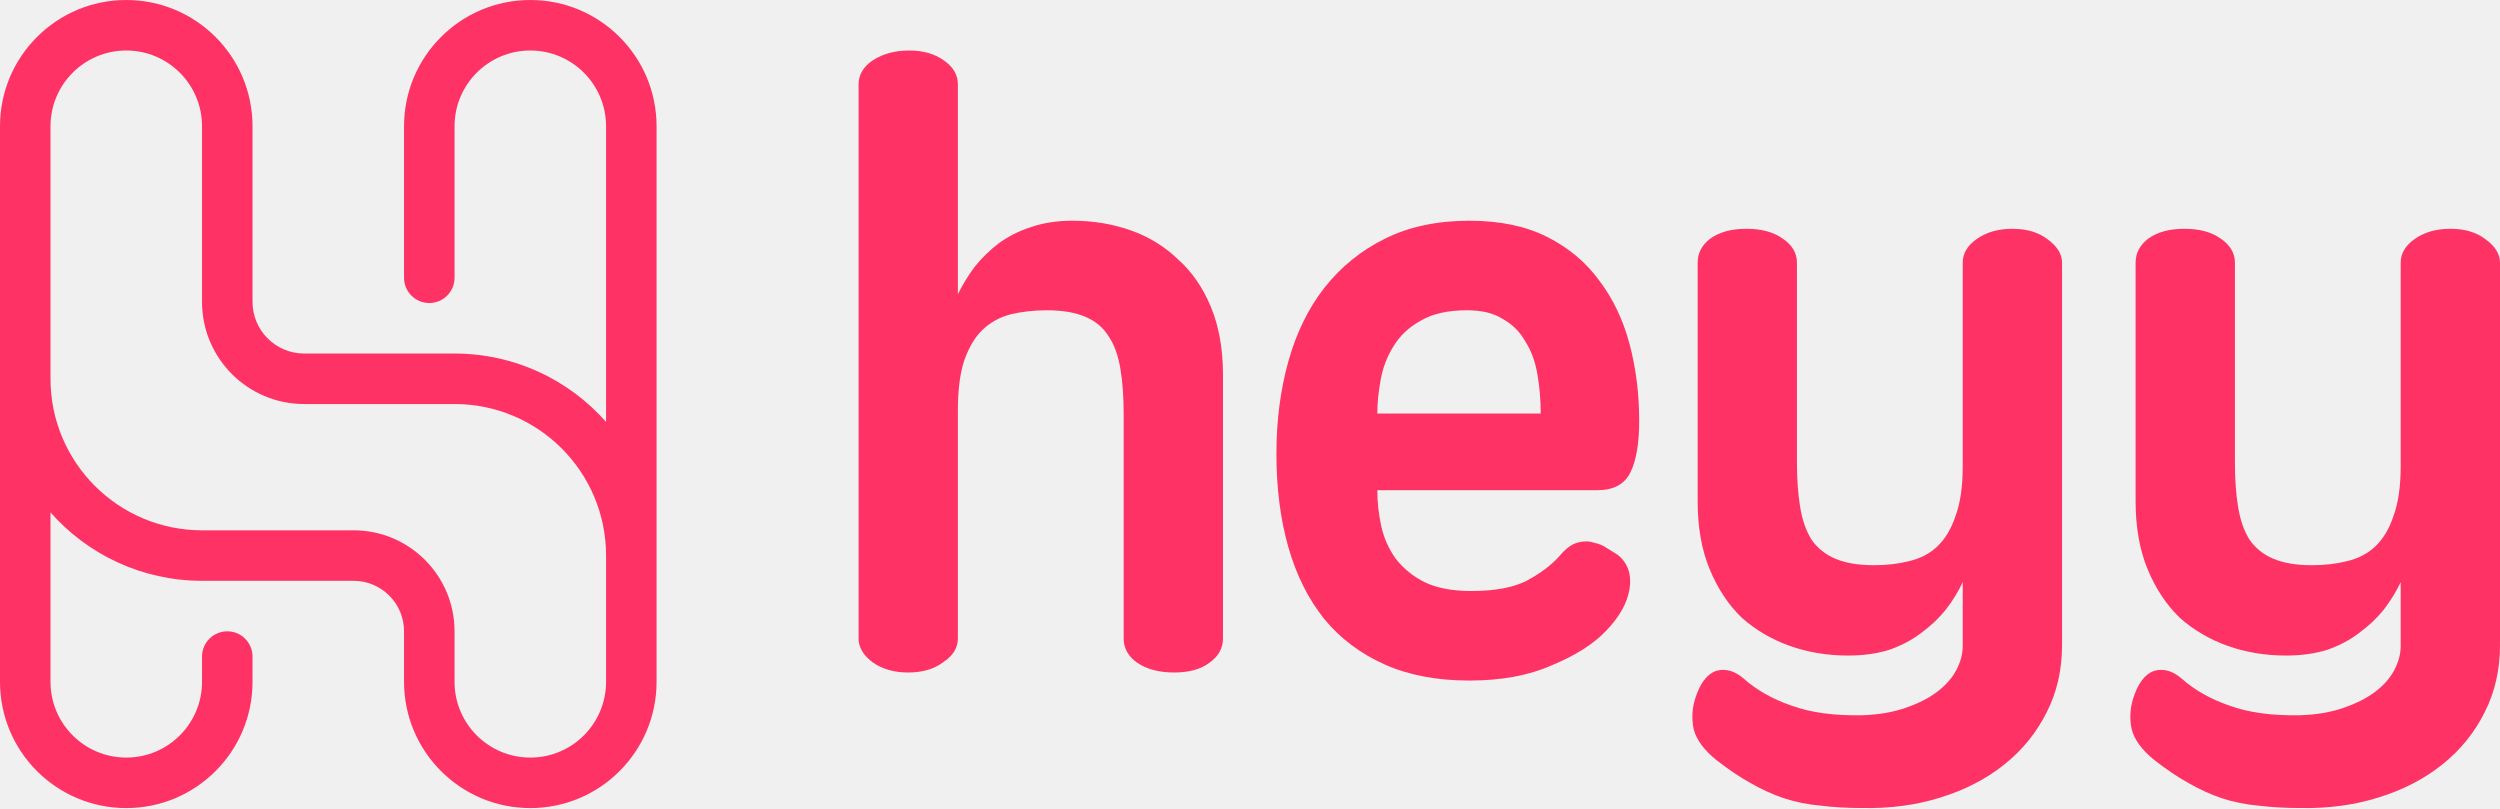
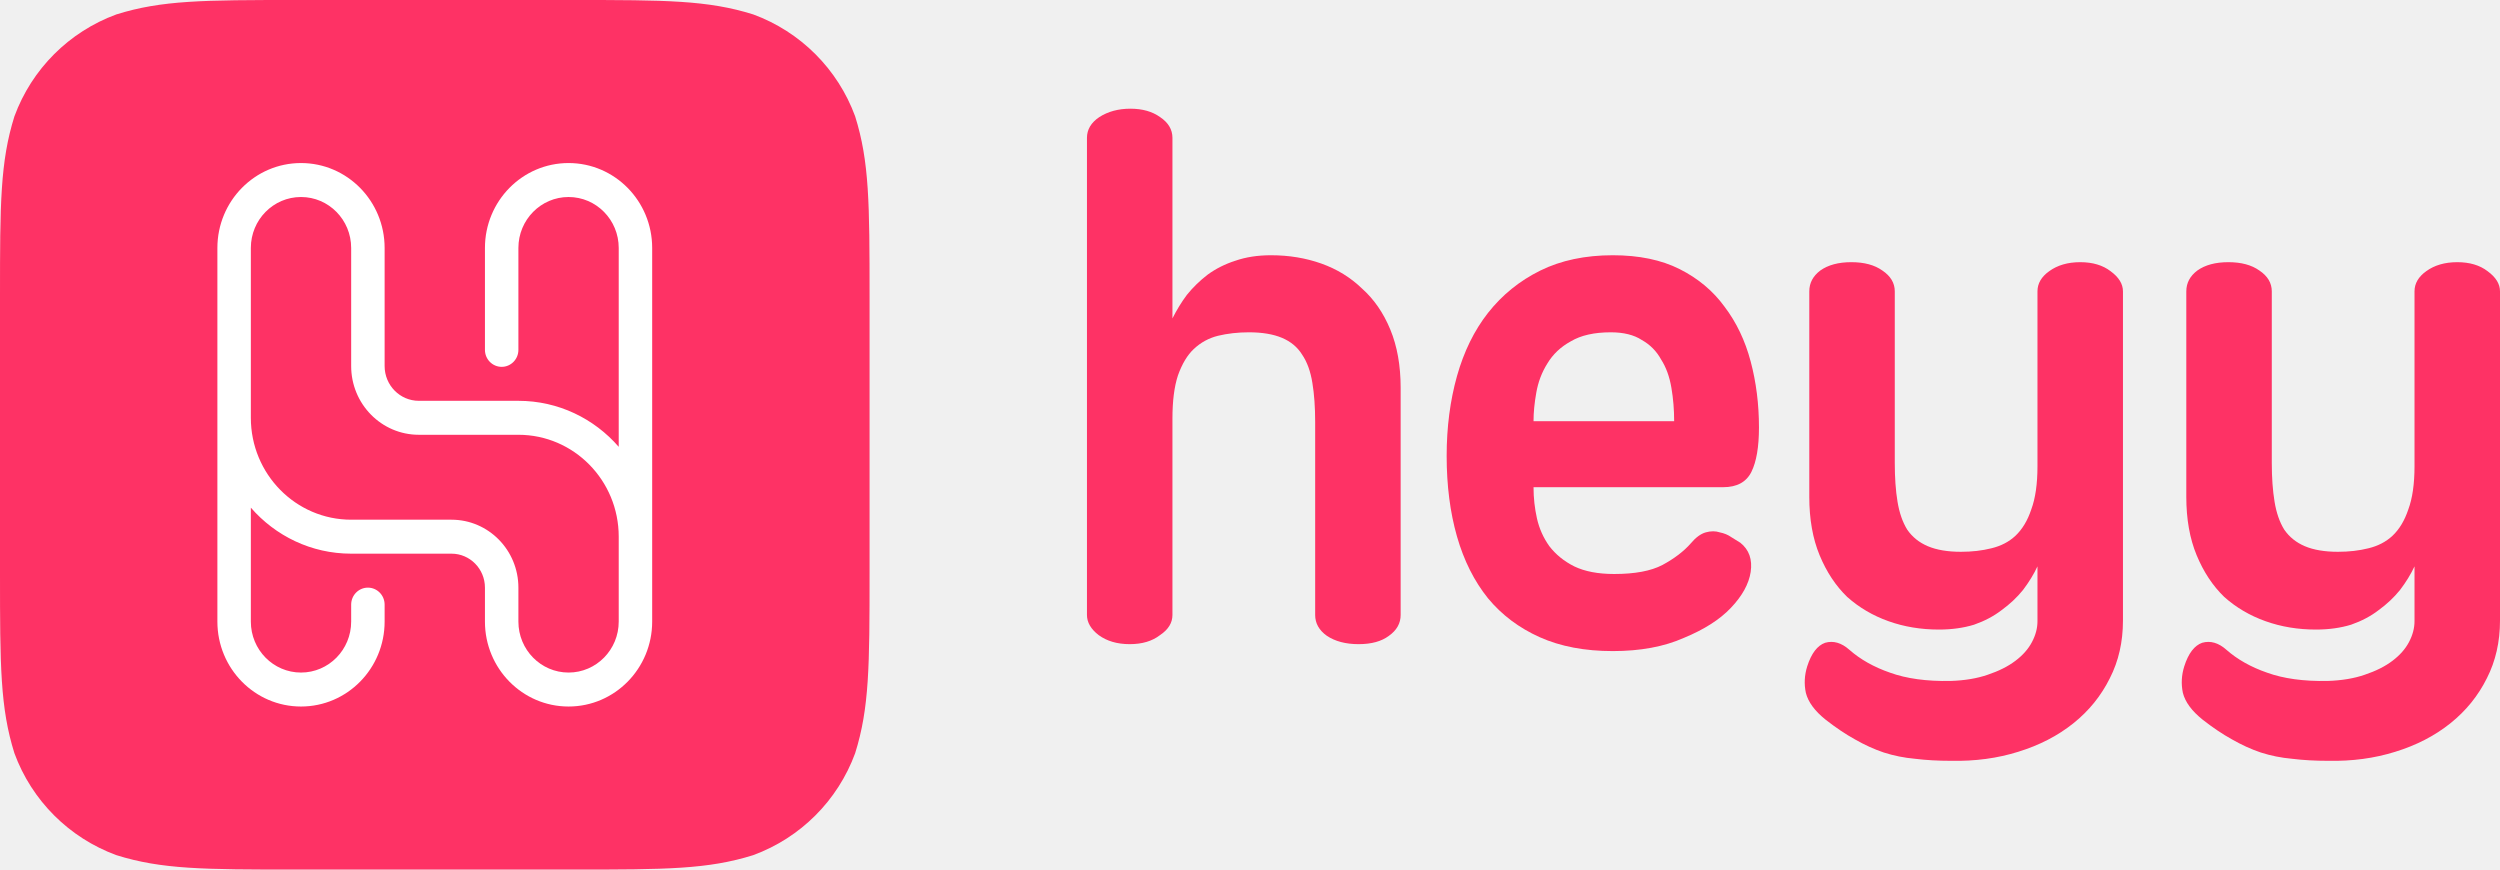
- <svg xmlns="http://www.w3.org/2000/svg" width="99" height="32" viewBox="0 0 99 32" fill="none">
-   <path fill-rule="evenodd" clip-rule="evenodd" d="M5 2C3.343 2 2 3.343 2 5V15C2 18.314 4.686 21 8 21H14C16.209 21 18 22.791 18 25V27C18 28.657 19.343 30 21 30C22.657 30 24 28.657 24 27V22C24 18.686 21.314 16 18 16H12.046C9.812 16 8 14.188 8 11.954V5C8 3.343 6.657 2 5 2ZM24 16.708C22.534 15.047 20.389 14 18 14H12.046C10.916 14 10 13.084 10 11.954V5C10 2.239 7.761 0 5 0C2.239 0 0 2.239 0 5V27C0 29.761 2.239 32 5 32C7.761 32 10 29.761 10 27V26C10 25.448 9.552 25 9 25C8.448 25 8 25.448 8 26V27C8 28.657 6.657 30 5 30C3.343 30 2 28.657 2 27V20.292C3.466 21.953 5.611 23 8 23H14C15.105 23 16 23.895 16 25V27C16 29.761 18.239 32 21 32C23.761 32 26 29.761 26 27V5C26 2.239 23.761 0 21 0C18.239 0 16 2.239 16 5V11C16 11.552 16.448 12 17 12C17.552 12 18 11.552 18 11V5C18 3.343 19.343 2 21 2C22.657 2 24 3.343 24 5V16.708Z" fill="#FE3265" />
-   <path d="M44.497 16.408C44.497 15.726 44.455 15.13 44.37 14.619C44.286 14.086 44.127 13.65 43.895 13.309C43.683 12.968 43.377 12.713 42.975 12.542C42.573 12.372 42.066 12.287 41.453 12.287C40.945 12.287 40.47 12.34 40.026 12.447C39.603 12.553 39.233 12.755 38.916 13.053C38.62 13.33 38.377 13.735 38.186 14.268C38.017 14.779 37.932 15.439 37.932 16.248V25.289C37.932 25.651 37.742 25.96 37.362 26.215C37.002 26.492 36.537 26.631 35.966 26.631C35.395 26.631 34.92 26.492 34.539 26.215C34.18 25.939 34 25.63 34 25.289V3.342C34 2.958 34.19 2.639 34.571 2.383C34.973 2.128 35.448 2 35.998 2C36.548 2 37.002 2.128 37.362 2.383C37.742 2.639 37.932 2.958 37.932 3.342V11.648C38.123 11.264 38.345 10.902 38.599 10.562C38.873 10.221 39.191 9.912 39.55 9.635C39.931 9.358 40.353 9.145 40.819 8.996C41.305 8.826 41.854 8.741 42.468 8.741C43.292 8.741 44.064 8.869 44.783 9.124C45.502 9.38 46.125 9.763 46.654 10.274C47.203 10.764 47.637 11.392 47.954 12.159C48.271 12.926 48.43 13.82 48.43 14.842V25.289C48.43 25.672 48.25 25.992 47.891 26.247C47.552 26.503 47.087 26.631 46.495 26.631C45.903 26.631 45.417 26.503 45.036 26.247C44.677 25.992 44.497 25.672 44.497 25.289V16.408Z" fill="#FE3265" />
-   <path d="M61.012 16.376C61.012 15.844 60.969 15.332 60.885 14.842C60.8 14.331 60.642 13.895 60.409 13.533C60.198 13.149 59.902 12.851 59.521 12.638C59.162 12.404 58.686 12.287 58.094 12.287C57.333 12.287 56.72 12.425 56.255 12.702C55.789 12.958 55.43 13.299 55.176 13.724C54.923 14.129 54.754 14.576 54.669 15.066C54.584 15.535 54.542 15.971 54.542 16.376H61.012ZM58.189 26.95C56.9 26.95 55.779 26.737 54.828 26.311C53.876 25.885 53.083 25.289 52.449 24.522C51.815 23.734 51.339 22.787 51.022 21.679C50.705 20.572 50.546 19.336 50.546 17.973C50.546 16.653 50.705 15.428 51.022 14.299C51.339 13.171 51.815 12.202 52.449 11.392C53.104 10.562 53.908 9.912 54.859 9.444C55.811 8.975 56.921 8.741 58.189 8.741C59.394 8.741 60.42 8.954 61.265 9.38C62.111 9.806 62.798 10.381 63.327 11.105C63.877 11.829 64.278 12.67 64.532 13.629C64.786 14.587 64.912 15.599 64.912 16.663C64.912 17.558 64.796 18.239 64.564 18.708C64.331 19.177 63.898 19.411 63.263 19.411H54.542C54.542 19.901 54.595 20.38 54.701 20.849C54.806 21.317 54.997 21.743 55.272 22.126C55.568 22.51 55.948 22.819 56.413 23.053C56.9 23.287 57.513 23.404 58.253 23.404C59.204 23.404 59.944 23.266 60.472 22.989C61.022 22.691 61.456 22.361 61.773 21.999C62.005 21.722 62.238 21.551 62.471 21.487C62.703 21.424 62.914 21.424 63.105 21.487C63.316 21.53 63.496 21.605 63.644 21.711C63.813 21.818 63.95 21.903 64.056 21.967C64.458 22.286 64.617 22.733 64.532 23.308C64.447 23.862 64.141 24.416 63.612 24.97C63.105 25.502 62.386 25.96 61.456 26.343C60.547 26.748 59.458 26.95 58.189 26.95Z" fill="#FE3265" />
-   <path d="M77.724 23.053C77.555 23.415 77.333 23.777 77.058 24.139C76.783 24.48 76.456 24.789 76.075 25.066C75.716 25.342 75.293 25.566 74.806 25.736C74.32 25.885 73.781 25.96 73.189 25.96C72.364 25.96 71.593 25.832 70.874 25.577C70.155 25.321 69.521 24.948 68.971 24.459C68.442 23.947 68.02 23.308 67.703 22.542C67.385 21.775 67.227 20.88 67.227 19.858V10.402C67.227 10.019 67.396 9.699 67.734 9.444C68.094 9.188 68.569 9.06 69.161 9.06C69.753 9.06 70.229 9.188 70.588 9.444C70.969 9.699 71.159 10.019 71.159 10.402V18.293C71.159 18.974 71.202 19.571 71.286 20.082C71.371 20.593 71.519 21.019 71.73 21.36C71.963 21.7 72.28 21.956 72.682 22.126C73.083 22.297 73.591 22.382 74.204 22.382C74.711 22.382 75.176 22.329 75.599 22.222C76.043 22.116 76.413 21.924 76.709 21.647C77.026 21.349 77.269 20.944 77.439 20.433C77.629 19.922 77.724 19.262 77.724 18.453V10.402C77.724 10.04 77.904 9.731 78.263 9.476C78.644 9.199 79.12 9.06 79.69 9.06C80.261 9.06 80.726 9.199 81.086 9.476C81.466 9.752 81.657 10.061 81.657 10.402V25.545C81.657 26.524 81.456 27.408 81.054 28.196C80.652 29.006 80.092 29.698 79.373 30.273C78.654 30.848 77.809 31.284 76.836 31.583C75.885 31.881 74.859 32.019 73.76 31.998C73.147 31.998 72.586 31.966 72.079 31.902C71.593 31.859 71.117 31.764 70.652 31.614C70.208 31.465 69.764 31.263 69.32 31.008C68.897 30.773 68.453 30.475 67.988 30.113C67.481 29.708 67.174 29.293 67.068 28.867C66.984 28.462 67.005 28.058 67.132 27.653C67.322 27.057 67.597 26.695 67.956 26.567C68.337 26.46 68.707 26.567 69.066 26.886C69.574 27.334 70.197 27.685 70.937 27.941C71.698 28.218 72.629 28.345 73.728 28.324C74.383 28.303 74.954 28.207 75.441 28.037C75.948 27.866 76.371 27.653 76.709 27.398C77.047 27.142 77.301 26.855 77.47 26.535C77.639 26.215 77.724 25.896 77.724 25.577V23.053Z" fill="#FE3265" />
-   <path d="M95.067 23.053C94.898 23.415 94.676 23.777 94.401 24.139C94.127 24.48 93.799 24.789 93.418 25.066C93.059 25.342 92.636 25.566 92.15 25.736C91.664 25.885 91.124 25.96 90.532 25.96C89.708 25.96 88.936 25.832 88.217 25.577C87.499 25.321 86.864 24.948 86.314 24.459C85.786 23.947 85.363 23.308 85.046 22.542C84.729 21.775 84.57 20.88 84.57 19.858V10.402C84.57 10.019 84.739 9.699 85.078 9.444C85.437 9.188 85.913 9.06 86.505 9.06C87.097 9.06 87.573 9.188 87.932 9.444C88.312 9.699 88.503 10.019 88.503 10.402V18.293C88.503 18.974 88.545 19.571 88.63 20.082C88.714 20.593 88.862 21.019 89.074 21.36C89.306 21.7 89.623 21.956 90.025 22.126C90.427 22.297 90.934 22.382 91.547 22.382C92.055 22.382 92.52 22.329 92.943 22.222C93.387 22.116 93.757 21.924 94.053 21.647C94.37 21.349 94.613 20.944 94.782 20.433C94.972 19.922 95.067 19.262 95.067 18.453V10.402C95.067 10.04 95.247 9.731 95.607 9.476C95.987 9.199 96.463 9.06 97.034 9.06C97.605 9.06 98.07 9.199 98.429 9.476C98.81 9.752 99 10.061 99 10.402V25.545C99 26.524 98.799 27.408 98.397 28.196C97.996 29.006 97.436 29.698 96.717 30.273C95.998 30.848 95.152 31.284 94.18 31.583C93.228 31.881 92.203 32.019 91.103 31.998C90.49 31.998 89.93 31.966 89.422 31.902C88.936 31.859 88.46 31.764 87.995 31.614C87.551 31.465 87.107 31.263 86.663 31.008C86.24 30.773 85.796 30.475 85.331 30.113C84.824 29.708 84.517 29.293 84.412 28.867C84.327 28.462 84.348 28.058 84.475 27.653C84.665 27.057 84.94 26.695 85.3 26.567C85.68 26.46 86.05 26.567 86.41 26.886C86.917 27.334 87.541 27.685 88.281 27.941C89.042 28.218 89.972 28.345 91.072 28.324C91.727 28.303 92.298 28.207 92.784 28.037C93.291 27.866 93.714 27.653 94.053 27.398C94.391 27.142 94.645 26.855 94.814 26.535C94.983 26.215 95.067 25.896 95.067 25.577V23.053Z" fill="#FE3265" />
+ <svg xmlns="http://www.w3.org/2000/svg" width="92" height="32" viewBox="0 0 92 32" fill="none">
+   <path d="M48.398 15.526C48.398 14.981 48.364 14.504 48.296 14.095C48.229 13.669 48.102 13.32 47.916 13.047C47.747 12.775 47.501 12.57 47.18 12.434C46.859 12.298 46.453 12.229 45.962 12.229C45.556 12.229 45.176 12.272 44.821 12.357C44.482 12.442 44.186 12.604 43.932 12.843C43.696 13.064 43.501 13.388 43.349 13.814C43.214 14.223 43.146 14.751 43.146 15.399V22.631C43.146 22.921 42.994 23.168 42.689 23.372C42.402 23.594 42.03 23.705 41.573 23.705C41.116 23.705 40.736 23.594 40.431 23.372C40.144 23.151 40 22.904 40 22.631V5.073C40 4.767 40.152 4.511 40.457 4.307C40.778 4.102 41.159 4 41.598 4C42.038 4 42.402 4.102 42.689 4.307C42.994 4.511 43.146 4.767 43.146 5.073V11.718C43.298 11.412 43.476 11.122 43.679 10.849C43.899 10.577 44.152 10.33 44.44 10.108C44.744 9.887 45.083 9.716 45.455 9.597C45.844 9.461 46.283 9.393 46.774 9.393C47.434 9.393 48.051 9.495 48.626 9.699C49.201 9.904 49.7 10.21 50.123 10.619C50.563 11.011 50.91 11.514 51.163 12.127C51.417 12.741 51.544 13.456 51.544 14.274V22.631C51.544 22.938 51.4 23.194 51.112 23.398C50.842 23.602 50.47 23.705 49.996 23.705C49.523 23.705 49.134 23.602 48.829 23.398C48.542 23.194 48.398 22.938 48.398 22.631V15.526Z" fill="#FE3265" />
+   <path d="M61.609 15.501C61.609 15.075 61.575 14.666 61.508 14.274C61.44 13.865 61.313 13.516 61.127 13.226C60.958 12.919 60.721 12.681 60.417 12.511C60.129 12.323 59.749 12.229 59.275 12.229C58.666 12.229 58.176 12.34 57.804 12.562C57.432 12.766 57.144 13.039 56.941 13.38C56.738 13.703 56.603 14.061 56.535 14.453C56.468 14.828 56.434 15.177 56.434 15.501H61.609ZM59.351 23.96C58.32 23.96 57.423 23.79 56.662 23.449C55.901 23.108 55.267 22.631 54.759 22.018C54.252 21.387 53.871 20.629 53.617 19.743C53.364 18.857 53.237 17.869 53.237 16.779C53.237 15.722 53.364 14.743 53.617 13.84C53.871 12.937 54.252 12.161 54.759 11.514C55.283 10.849 55.926 10.33 56.687 9.955C57.449 9.58 58.337 9.393 59.351 9.393C60.315 9.393 61.136 9.563 61.812 9.904C62.489 10.245 63.039 10.704 63.461 11.284C63.901 11.863 64.222 12.536 64.425 13.303C64.629 14.07 64.73 14.879 64.73 15.731C64.73 16.446 64.637 16.992 64.451 17.366C64.265 17.741 63.918 17.929 63.411 17.929H56.434C56.434 18.321 56.476 18.704 56.56 19.079C56.645 19.454 56.797 19.794 57.017 20.101C57.254 20.408 57.558 20.655 57.931 20.842C58.32 21.03 58.81 21.123 59.402 21.123C60.163 21.123 60.755 21.013 61.178 20.791C61.618 20.553 61.965 20.288 62.218 19.999C62.404 19.777 62.59 19.641 62.776 19.59C62.962 19.539 63.132 19.539 63.284 19.59C63.453 19.624 63.597 19.684 63.715 19.769C63.85 19.854 63.96 19.922 64.045 19.973C64.366 20.229 64.493 20.587 64.425 21.047C64.358 21.49 64.113 21.933 63.69 22.376C63.284 22.802 62.709 23.168 61.965 23.475C61.237 23.798 60.366 23.96 59.351 23.96Z" fill="#FE3265" />
+   <path d="M74.979 20.842C74.844 21.132 74.666 21.422 74.447 21.711C74.227 21.984 73.964 22.231 73.66 22.452C73.372 22.674 73.034 22.853 72.645 22.989C72.256 23.108 71.825 23.168 71.351 23.168C70.692 23.168 70.074 23.066 69.499 22.861C68.924 22.657 68.417 22.359 67.977 21.967C67.554 21.558 67.216 21.047 66.962 20.433C66.708 19.82 66.582 19.104 66.582 18.287V10.722C66.582 10.415 66.717 10.159 66.987 9.955C67.275 9.75 67.656 9.648 68.129 9.648C68.603 9.648 68.983 9.75 69.271 9.955C69.575 10.159 69.728 10.415 69.728 10.722V17.034C69.728 17.579 69.761 18.056 69.829 18.465C69.897 18.874 70.015 19.215 70.184 19.488C70.37 19.76 70.624 19.965 70.945 20.101C71.267 20.237 71.673 20.306 72.163 20.306C72.569 20.306 72.941 20.263 73.279 20.178C73.635 20.093 73.931 19.939 74.167 19.718C74.421 19.479 74.616 19.155 74.751 18.747C74.903 18.338 74.979 17.809 74.979 17.162V10.722C74.979 10.432 75.123 10.185 75.411 9.98C75.715 9.759 76.096 9.648 76.552 9.648C77.009 9.648 77.381 9.759 77.669 9.98C77.973 10.202 78.125 10.449 78.125 10.722V22.836C78.125 23.619 77.965 24.327 77.643 24.957C77.322 25.604 76.874 26.158 76.299 26.618C75.724 27.078 75.047 27.427 74.269 27.666C73.508 27.905 72.687 28.015 71.808 27.998C71.317 27.998 70.869 27.973 70.463 27.922C70.074 27.887 69.694 27.811 69.322 27.692C68.966 27.572 68.611 27.41 68.256 27.206C67.918 27.019 67.562 26.78 67.19 26.49C66.784 26.167 66.539 25.834 66.455 25.494C66.387 25.17 66.404 24.846 66.505 24.523C66.658 24.045 66.877 23.756 67.165 23.654C67.469 23.568 67.765 23.654 68.053 23.909C68.459 24.267 68.958 24.548 69.55 24.753C70.159 24.974 70.903 25.076 71.782 25.059C72.307 25.042 72.763 24.965 73.153 24.829C73.558 24.693 73.897 24.523 74.167 24.318C74.438 24.114 74.641 23.884 74.776 23.628C74.912 23.372 74.979 23.117 74.979 22.861V20.842Z" fill="#FE3265" />
+   <path d="M88.854 20.842C88.719 21.132 88.541 21.422 88.321 21.711C88.101 21.984 87.839 22.231 87.535 22.452C87.247 22.674 86.909 22.853 86.52 22.989C86.131 23.108 85.7 23.168 85.226 23.168C84.566 23.168 83.949 23.066 83.374 22.861C82.799 22.657 82.291 22.359 81.852 21.967C81.429 21.558 81.091 21.047 80.837 20.433C80.583 19.82 80.456 19.104 80.456 18.287V10.722C80.456 10.415 80.591 10.159 80.862 9.955C81.15 9.75 81.53 9.648 82.004 9.648C82.477 9.648 82.858 9.75 83.145 9.955C83.45 10.159 83.602 10.415 83.602 10.722V17.034C83.602 17.579 83.636 18.056 83.704 18.465C83.771 18.874 83.89 19.215 84.059 19.488C84.245 19.76 84.499 19.965 84.82 20.101C85.141 20.237 85.547 20.306 86.038 20.306C86.444 20.306 86.816 20.263 87.154 20.178C87.509 20.093 87.805 19.939 88.042 19.718C88.296 19.479 88.49 19.155 88.626 18.747C88.778 18.338 88.854 17.809 88.854 17.162V10.722C88.854 10.432 88.998 10.185 89.285 9.98C89.59 9.759 89.97 9.648 90.427 9.648C90.884 9.648 91.256 9.759 91.543 9.98C91.848 10.202 92 10.449 92 10.722V22.836C92 23.619 91.839 24.327 91.518 24.957C91.197 25.604 90.748 26.158 90.173 26.618C89.598 27.078 88.922 27.427 88.144 27.666C87.382 27.905 86.562 28.015 85.683 27.998C85.192 27.998 84.744 27.973 84.338 27.922C83.949 27.887 83.568 27.811 83.196 27.692C82.841 27.572 82.486 27.41 82.131 27.206C81.792 27.019 81.437 26.78 81.065 26.49C80.659 26.167 80.414 25.834 80.329 25.494C80.262 25.17 80.279 24.846 80.38 24.523C80.532 24.045 80.752 23.756 81.04 23.654C81.344 23.568 81.64 23.654 81.928 23.909C82.334 24.267 82.833 24.548 83.425 24.753C84.034 24.974 84.778 25.076 85.657 25.059C86.182 25.042 86.638 24.965 87.027 24.829C87.433 24.693 87.772 24.523 88.042 24.318C88.313 24.114 88.516 23.884 88.651 23.628C88.786 23.372 88.854 23.117 88.854 22.861V20.842Z" fill="#FE3265" />
+   <path fill-rule="evenodd" clip-rule="evenodd" d="M21.098 0H10.902C7.493 0 5.945 0.008 4.281 0.531C2.541 1.17 1.17 2.541 0.531 4.281C0.008 5.945 0 7.493 0 10.902V21.098C0 24.507 0.008 26.055 0.531 27.72C1.17 29.459 2.541 30.83 4.281 31.469C5.945 31.992 7.493 32 10.902 32H21.098C24.507 32 26.055 31.992 27.72 31.469C29.459 30.83 30.83 29.459 31.469 27.72C31.992 26.055 32 24.507 32 21.098V10.902C32 7.493 31.992 5.945 31.469 4.28C30.83 2.541 29.459 1.17 27.72 0.531C26.055 0.008 24.507 0 21.098 0Z" fill="#FE3265" />
+   <path fill-rule="evenodd" clip-rule="evenodd" d="M11.077 7.25C10.057 7.25 9.231 8.089 9.231 9.125V15.375C9.231 17.446 10.884 19.125 12.923 19.125H16.615C17.975 19.125 19.077 20.244 19.077 21.625V22.875C19.077 23.91 19.904 24.75 20.923 24.75C21.943 24.75 22.769 23.91 22.769 22.875V19.75C22.769 17.679 21.116 16 19.077 16H15.413C14.038 16 12.923 14.868 12.923 13.471V9.125C12.923 8.089 12.097 7.25 11.077 7.25ZM22.769 16.443C21.867 15.405 20.547 14.75 19.077 14.75H15.413C14.718 14.75 14.154 14.178 14.154 13.471V9.125C14.154 7.399 12.776 6 11.077 6C9.378 6 8 7.399 8 9.125V22.875C8 24.601 9.378 26 11.077 26C12.776 26 14.154 24.601 14.154 22.875V22.25C14.154 21.905 13.878 21.625 13.539 21.625C13.199 21.625 12.923 21.905 12.923 22.25V22.875C12.923 23.91 12.097 24.75 11.077 24.75C10.057 24.75 9.231 23.91 9.231 22.875V18.682C10.133 19.72 11.453 20.375 12.923 20.375H16.615C17.295 20.375 17.846 20.935 17.846 21.625V22.875C17.846 24.601 19.224 26 20.923 26C22.622 26 24 24.601 24 22.875V9.125C24 7.399 22.622 6 20.923 6C19.224 6 17.846 7.399 17.846 9.125V12.875C17.846 13.22 18.122 13.5 18.462 13.5C18.801 13.5 19.077 13.22 19.077 12.875V9.125C19.077 8.089 19.904 7.25 20.923 7.25C21.943 7.25 22.769 8.089 22.769 9.125V16.443Z" fill="white" />
</svg>
